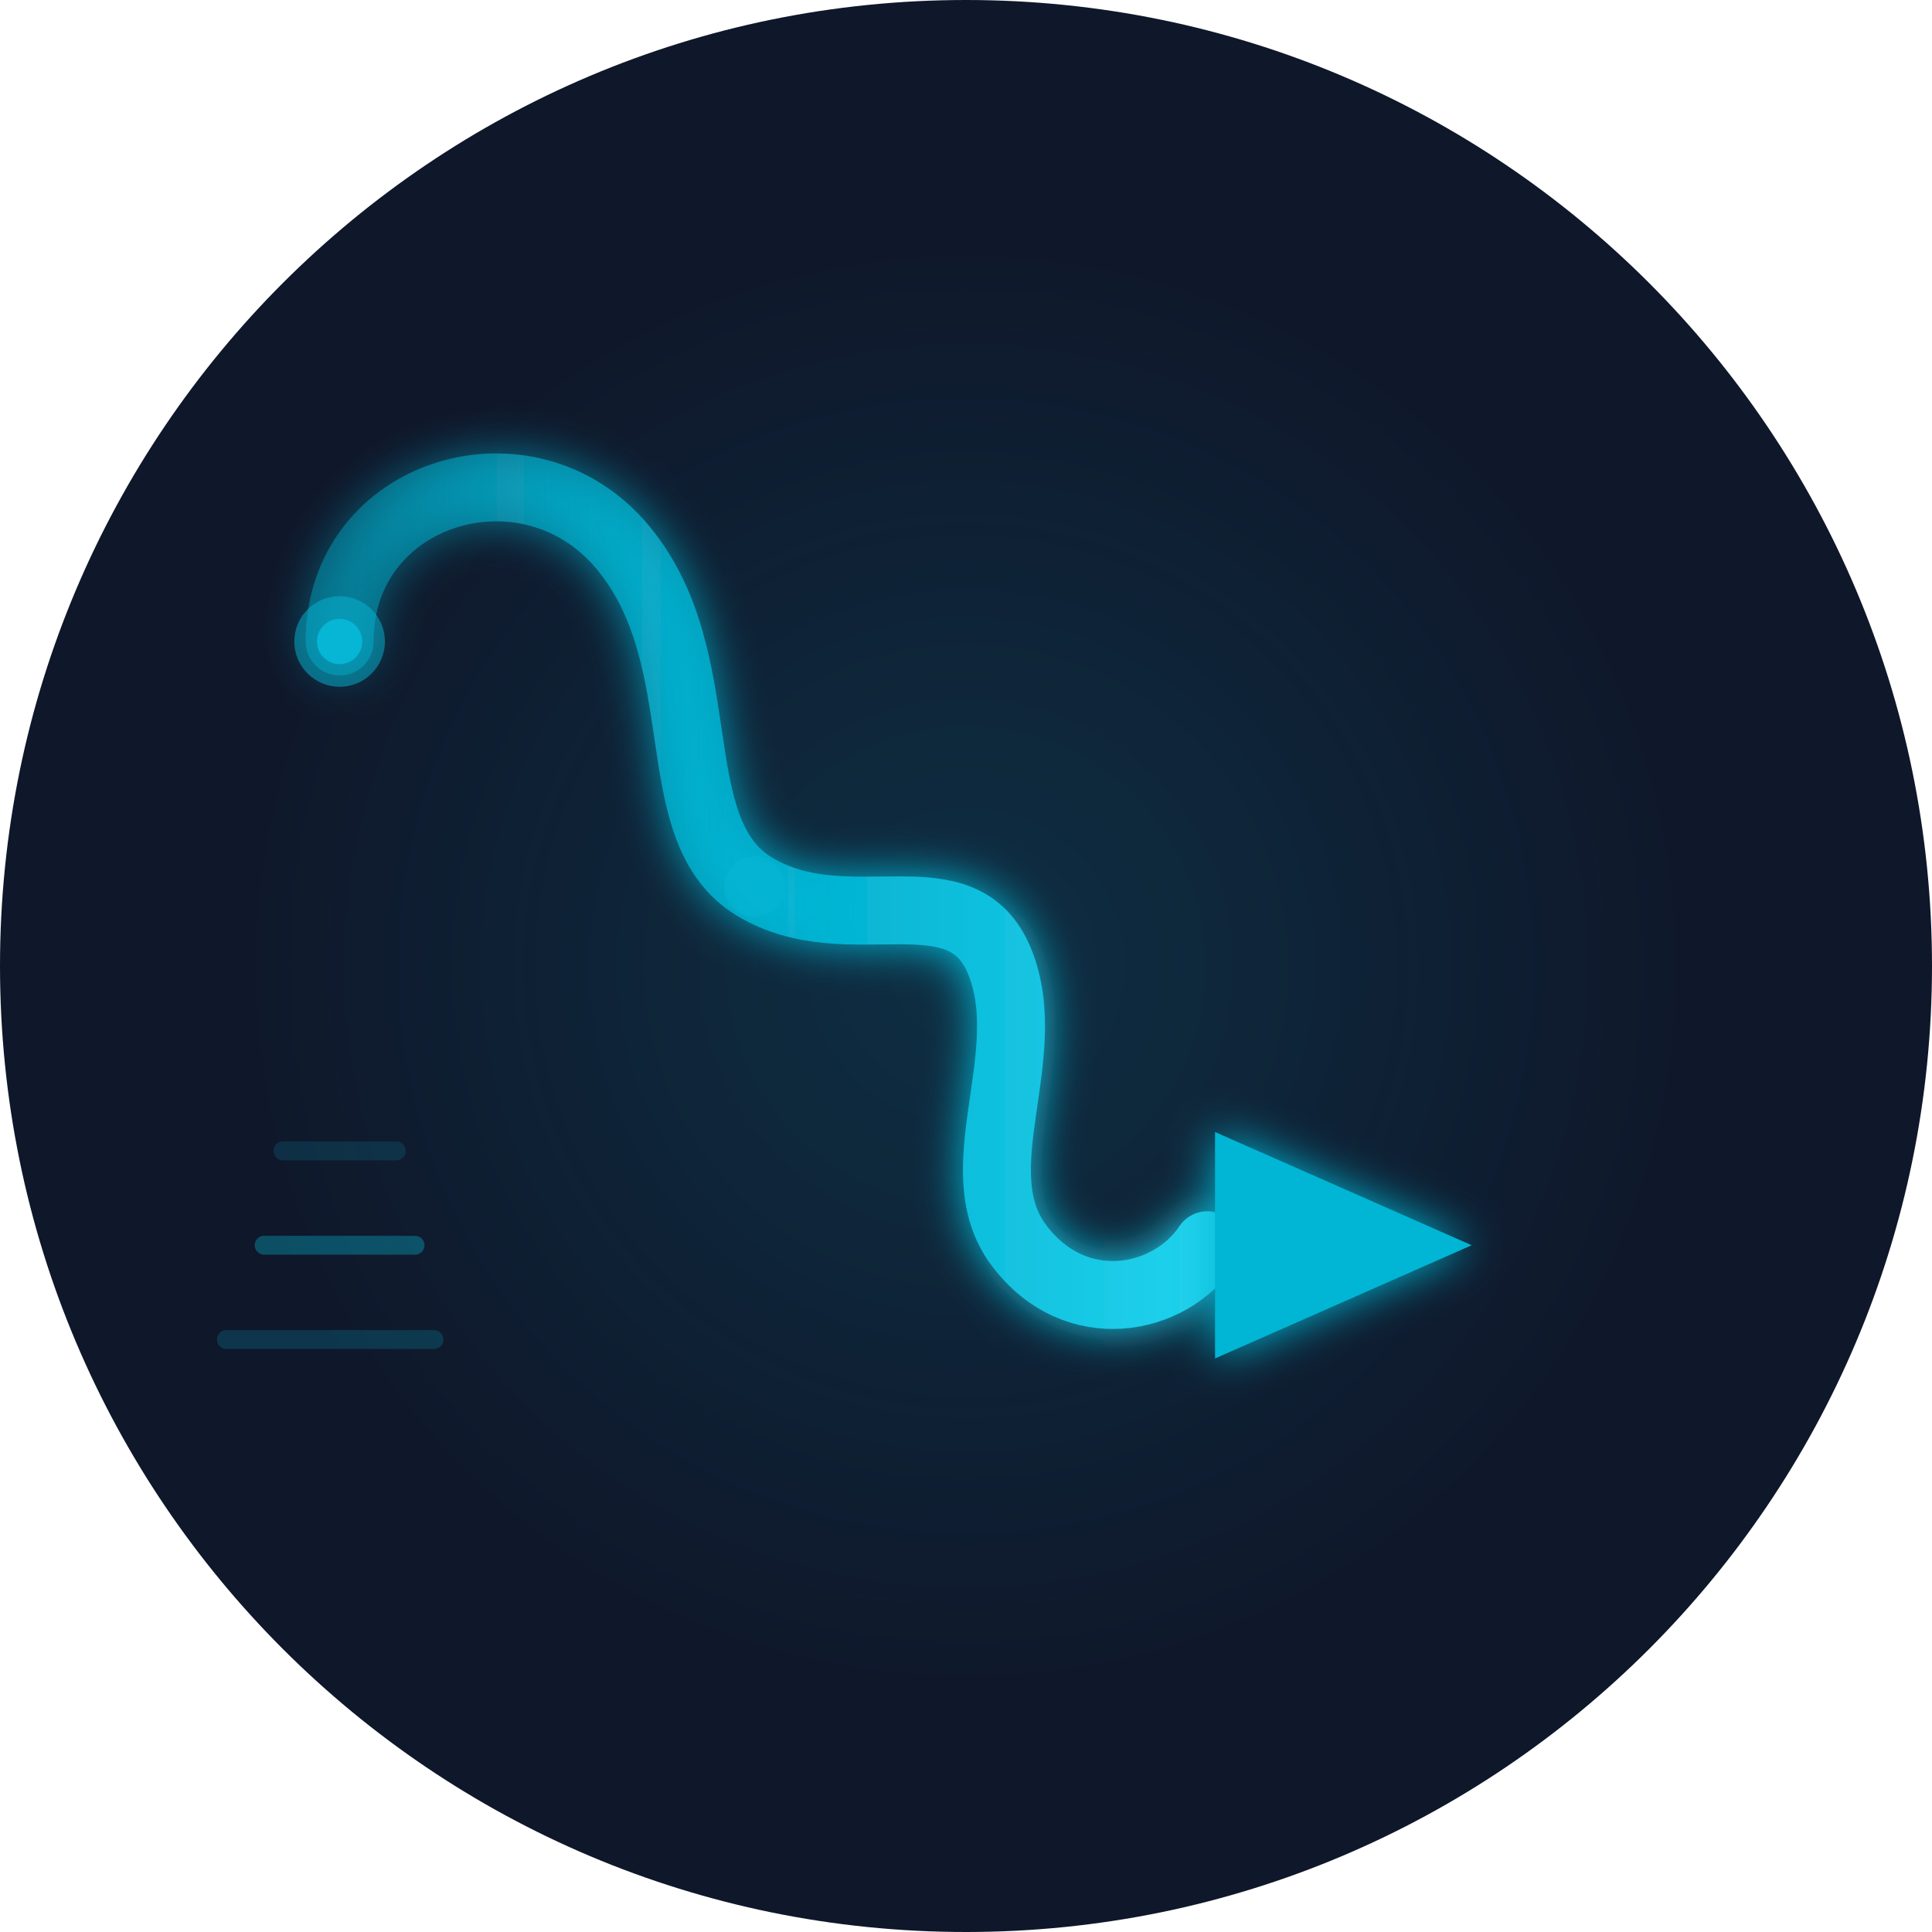
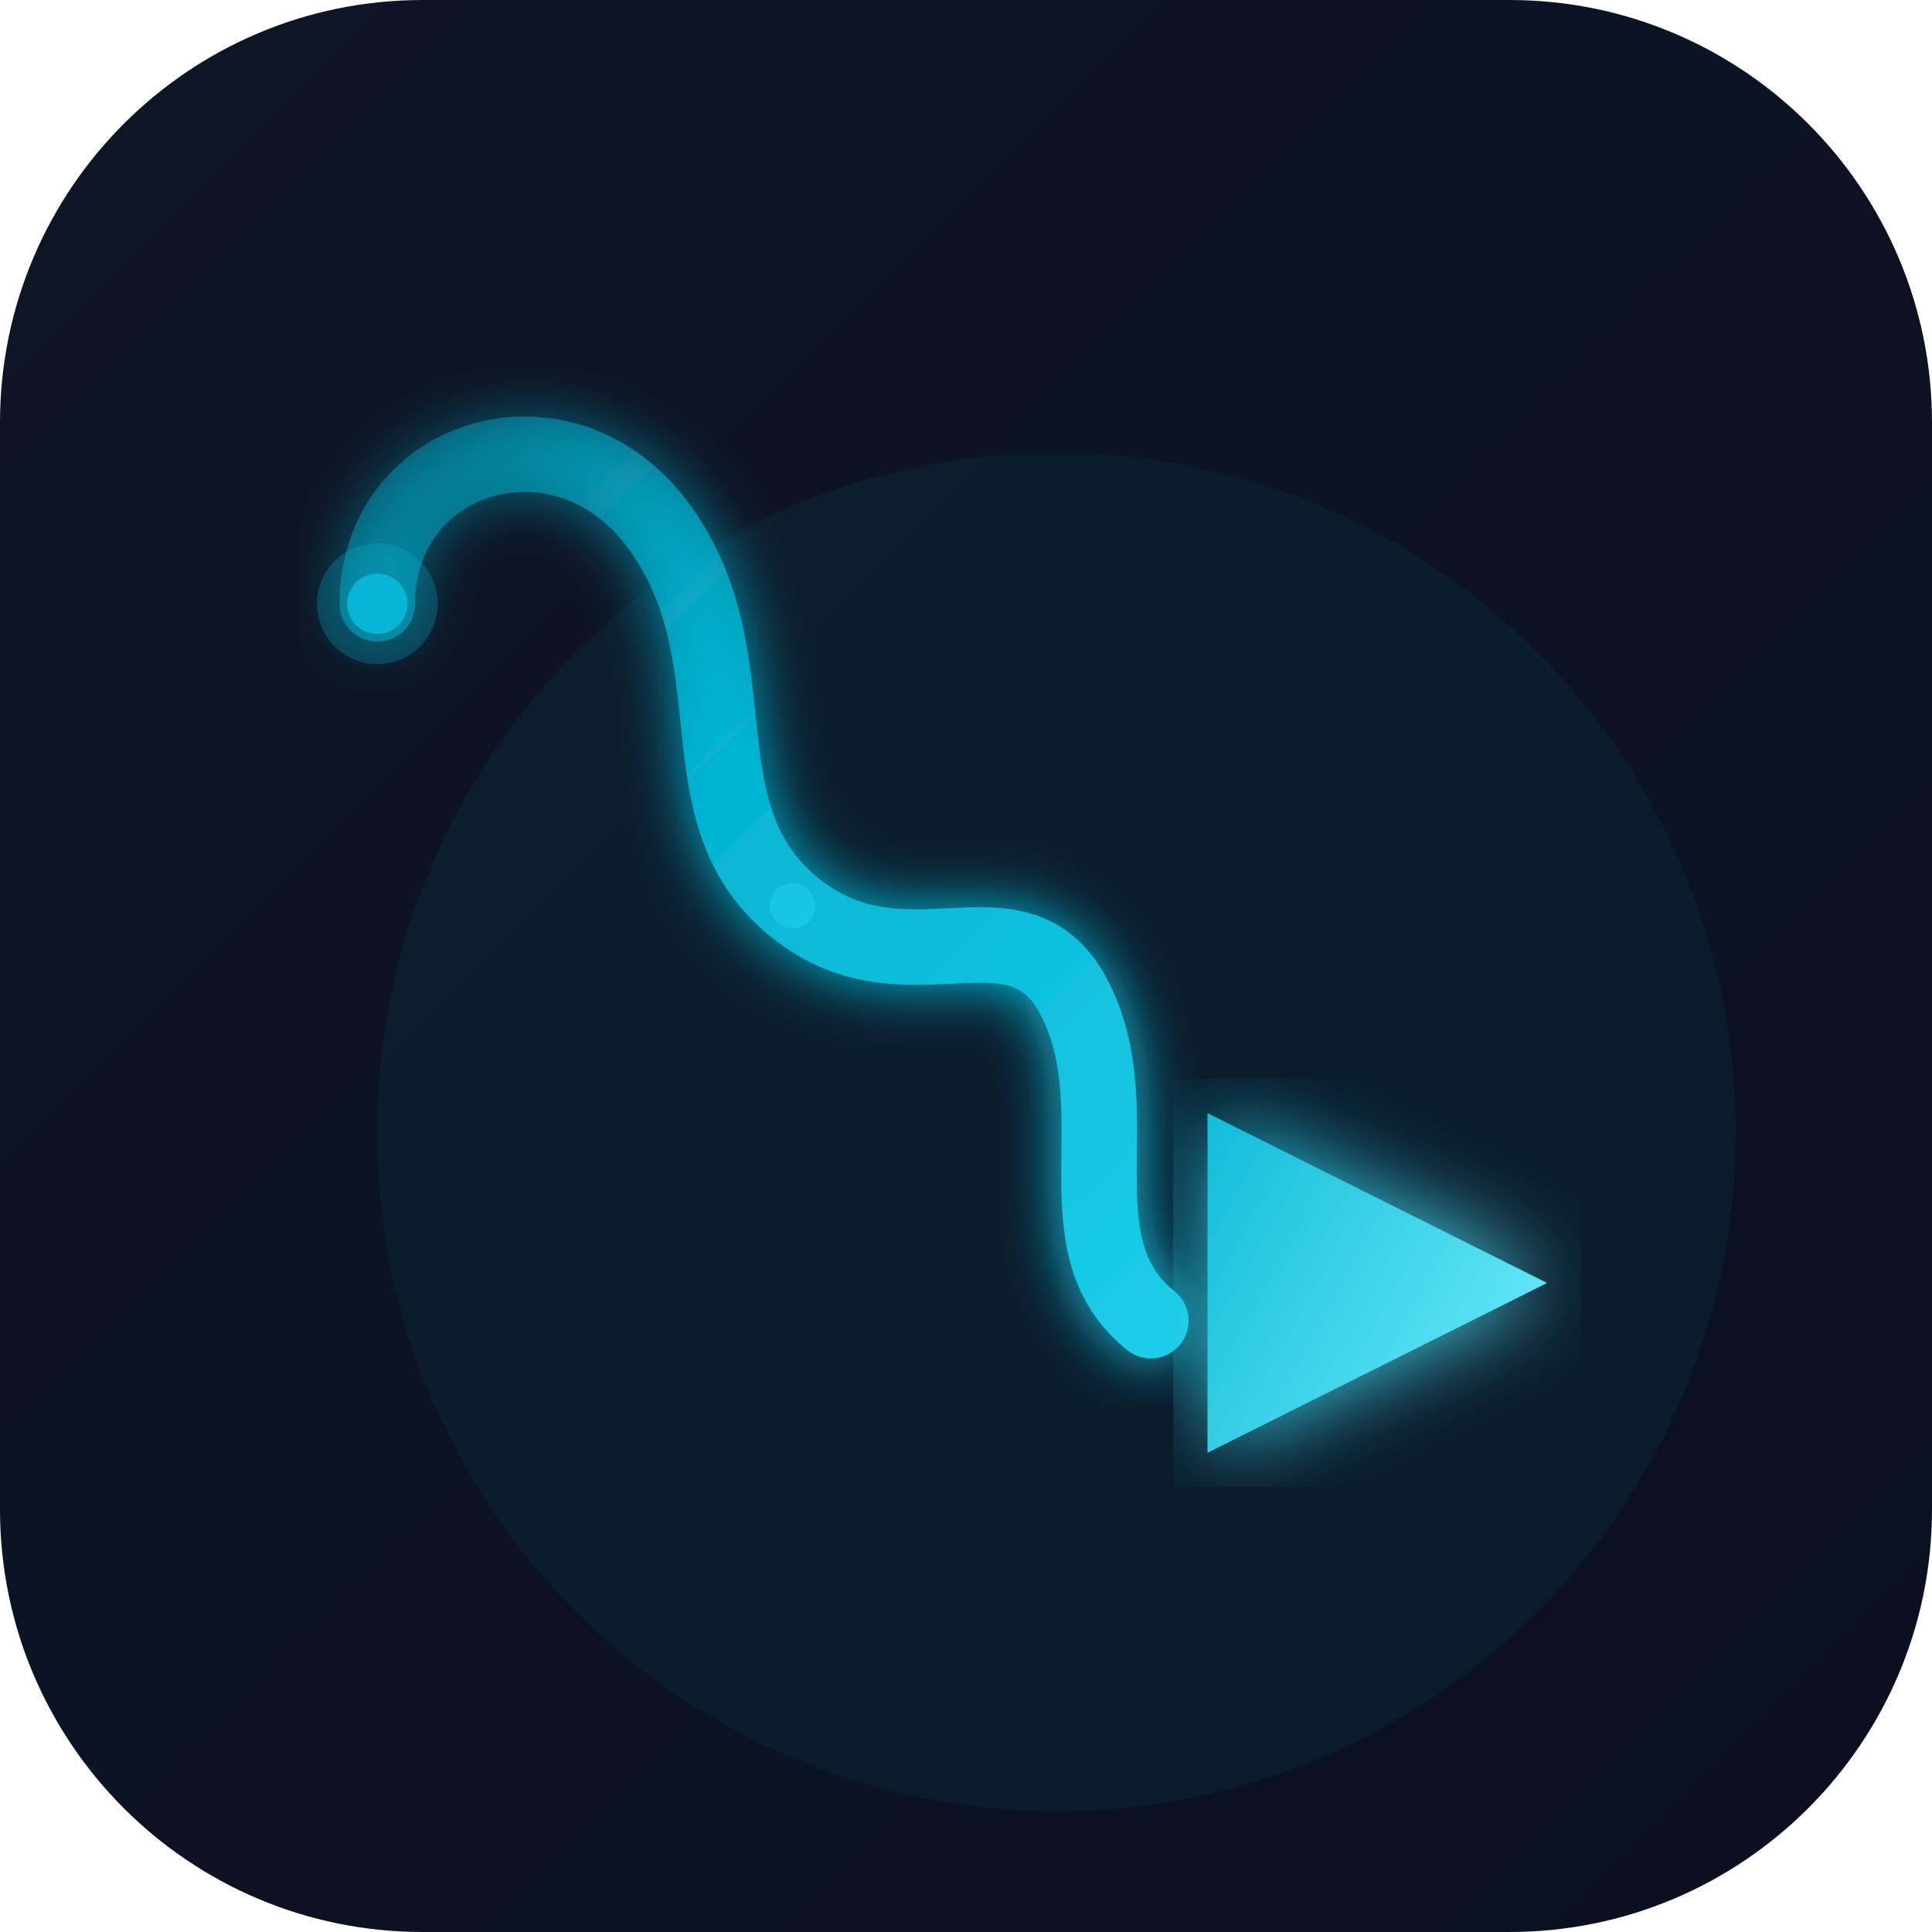
<svg xmlns="http://www.w3.org/2000/svg" viewBox="0 0 512 512" fill="none">
-   <circle cx="256" cy="256" r="256" fill="#0f172a" />
  <defs>
-     <radialGradient id="glow" cx="50%" cy="50%" r="50%">
-       <stop offset="0%" stop-color="#06b6d4" stop-opacity="0.15" />
-       <stop offset="100%" stop-color="#06b6d4" stop-opacity="0" />
-     </radialGradient>
-     <linearGradient id="pathGrad" x1="0%" y1="0%" x2="100%" y2="0%">
-       <stop offset="0%" stop-color="#06b6d4" stop-opacity="0.4" />
-       <stop offset="60%" stop-color="#06b6d4" stop-opacity="1" />
+     <linearGradient id="bg" x1="0" y1="0" x2="512" y2="512" gradientUnits="userSpaceOnUse">
+       <stop offset="0%" stop-color="#0e1525" />
+       <stop offset="100%" stop-color="#0a1020" />
+     </linearGradient>
+     <linearGradient id="route" x1="80" y1="120" x2="340" y2="390" gradientUnits="userSpaceOnUse">
+       <stop offset="0%" stop-color="#06b6d4" stop-opacity="0.3" />
+       <stop offset="40%" stop-color="#06b6d4" />
      <stop offset="100%" stop-color="#22d3ee" />
    </linearGradient>
-     <filter id="softGlow" x="-30%" y="-30%" width="160%" height="160%">
-       <feGaussianBlur stdDeviation="6" result="blur" />
+     <linearGradient id="play" x1="310" y1="280" x2="420" y2="340" gradientUnits="userSpaceOnUse">
+       <stop offset="0%" stop-color="#06b6d4" />
+       <stop offset="100%" stop-color="#67e8f9" />
+     </linearGradient>
+     <filter id="glow">
+       <feGaussianBlur stdDeviation="8" result="b" />
      <feMerge>
-         <feMergeNode in="blur" />
+         <feMergeNode in="b" />
+         <feMergeNode in="SourceGraphic" />
+       </feMerge>
+     </filter>
+     <filter id="playGlow">
+       <feGaussianBlur stdDeviation="12" result="b" />
+       <feMerge>
+         <feMergeNode in="b" />
        <feMergeNode in="SourceGraphic" />
      </feMerge>
    </filter>
  </defs>
-   <circle cx="256" cy="256" r="200" fill="url(#glow)" />
-   <path d="M 90 170        C 90 130, 140 115, 165 145        C 190 175, 175 220, 200 235        C 225 250, 255 230, 265 255        C 275 280, 255 310, 270 330        C 285 350, 310 345, 320 330" stroke="url(#pathGrad)" stroke-width="18" stroke-linecap="round" stroke-linejoin="round" fill="none" filter="url(#softGlow)" />
-   <circle cx="90" cy="170" r="12" fill="#06b6d4" opacity="0.5" />
-   <circle cx="90" cy="170" r="6" fill="#06b6d4" />
-   <circle cx="200" cy="235" r="8" fill="#06b6d4" opacity="0.6" />
-   <polygon points="322,300 322,360 390,330" fill="#06b6d4" filter="url(#softGlow)" />
-   <line x1="70" y1="330" x2="110" y2="330" stroke="#06b6d4" stroke-width="5" stroke-linecap="round" opacity="0.35" />
-   <line x1="60" y1="355" x2="115" y2="355" stroke="#06b6d4" stroke-width="5" stroke-linecap="round" opacity="0.2" />
-   <line x1="75" y1="305" x2="105" y2="305" stroke="#06b6d4" stroke-width="5" stroke-linecap="round" opacity="0.15" />
+   <rect width="512" height="512" rx="112" fill="url(#bg)" />
+   <circle cx="280" cy="300" r="180" fill="#06b6d4" opacity="0.06" />
+   <path d="M 100 160        C 100 120, 150 105, 175 140        C 200 175, 180 215, 210 240        C 240 265, 270 235, 285 265        C 300 295, 280 330, 305 350" stroke="url(#route)" stroke-width="20" stroke-linecap="round" stroke-linejoin="round" fill="none" filter="url(#glow)" />
+   <circle cx="100" cy="160" r="16" fill="#06b6d4" opacity="0.25" />
+   <circle cx="100" cy="160" r="8" fill="#06b6d4" />
+   <circle cx="210" cy="240" r="6" fill="#22d3ee" opacity="0.5" />
+   <polygon points="320,295 320,385 410,340" fill="url(#play)" filter="url(#playGlow)" />
</svg>
